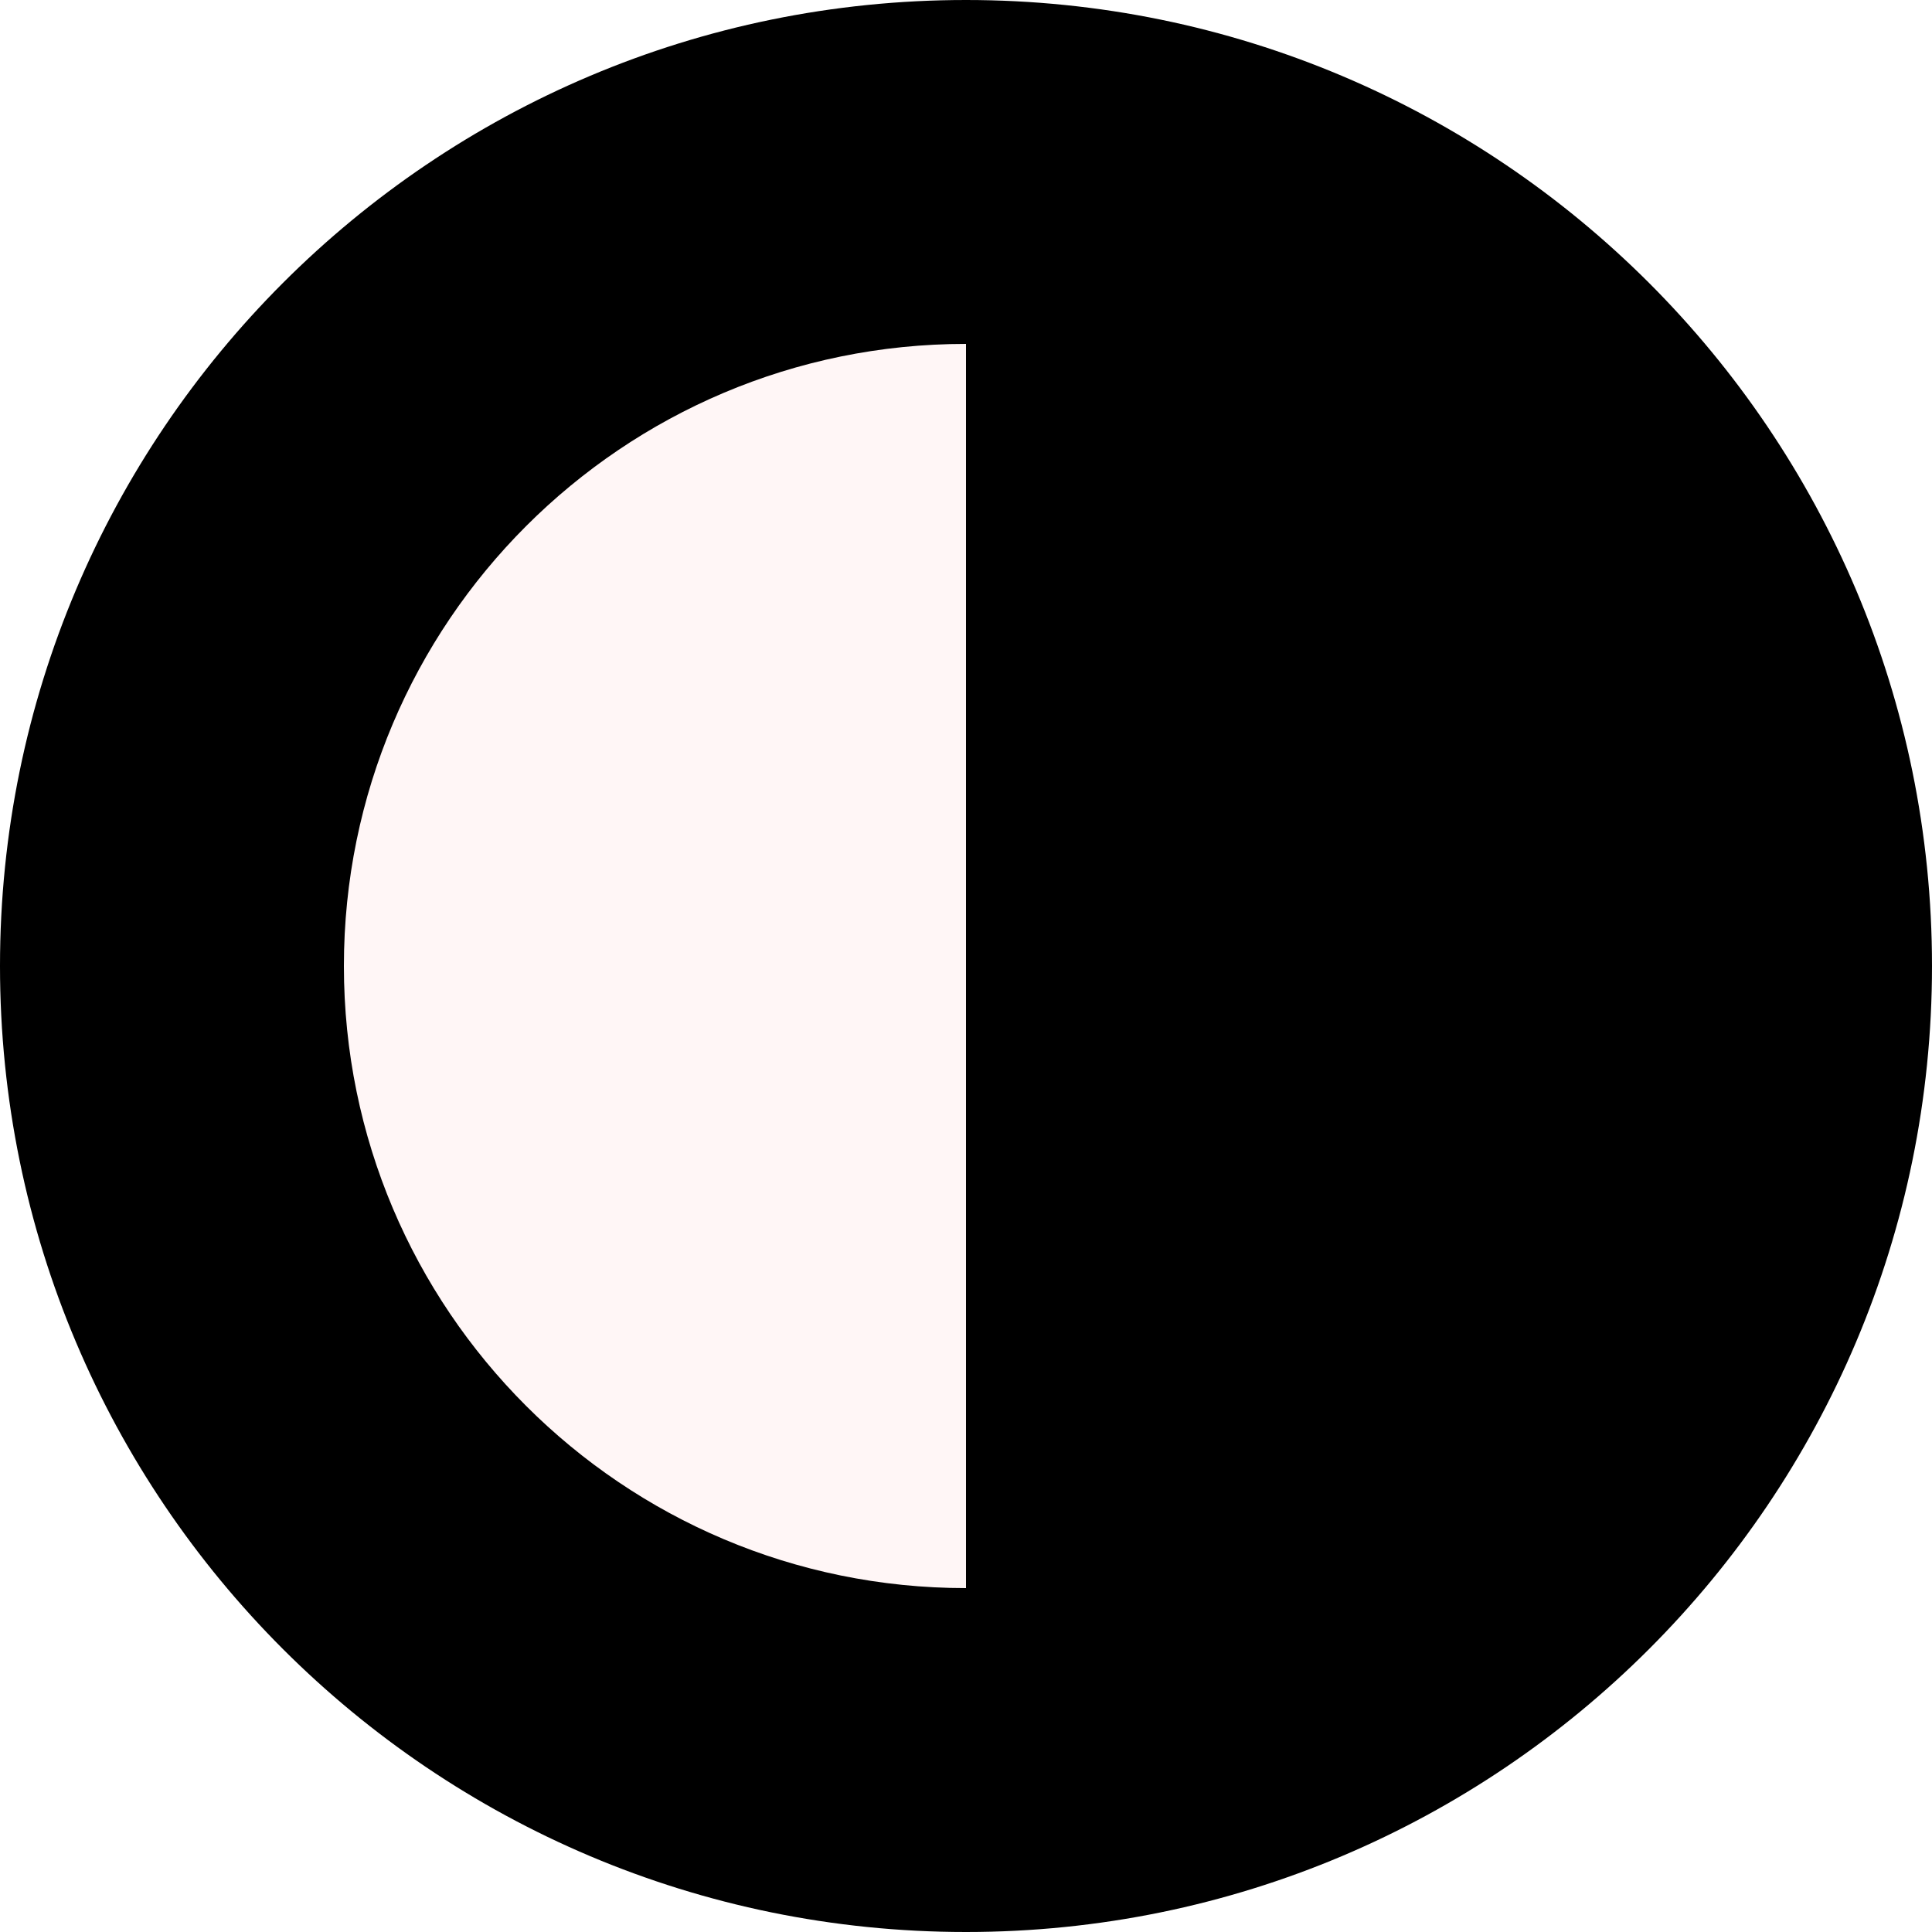
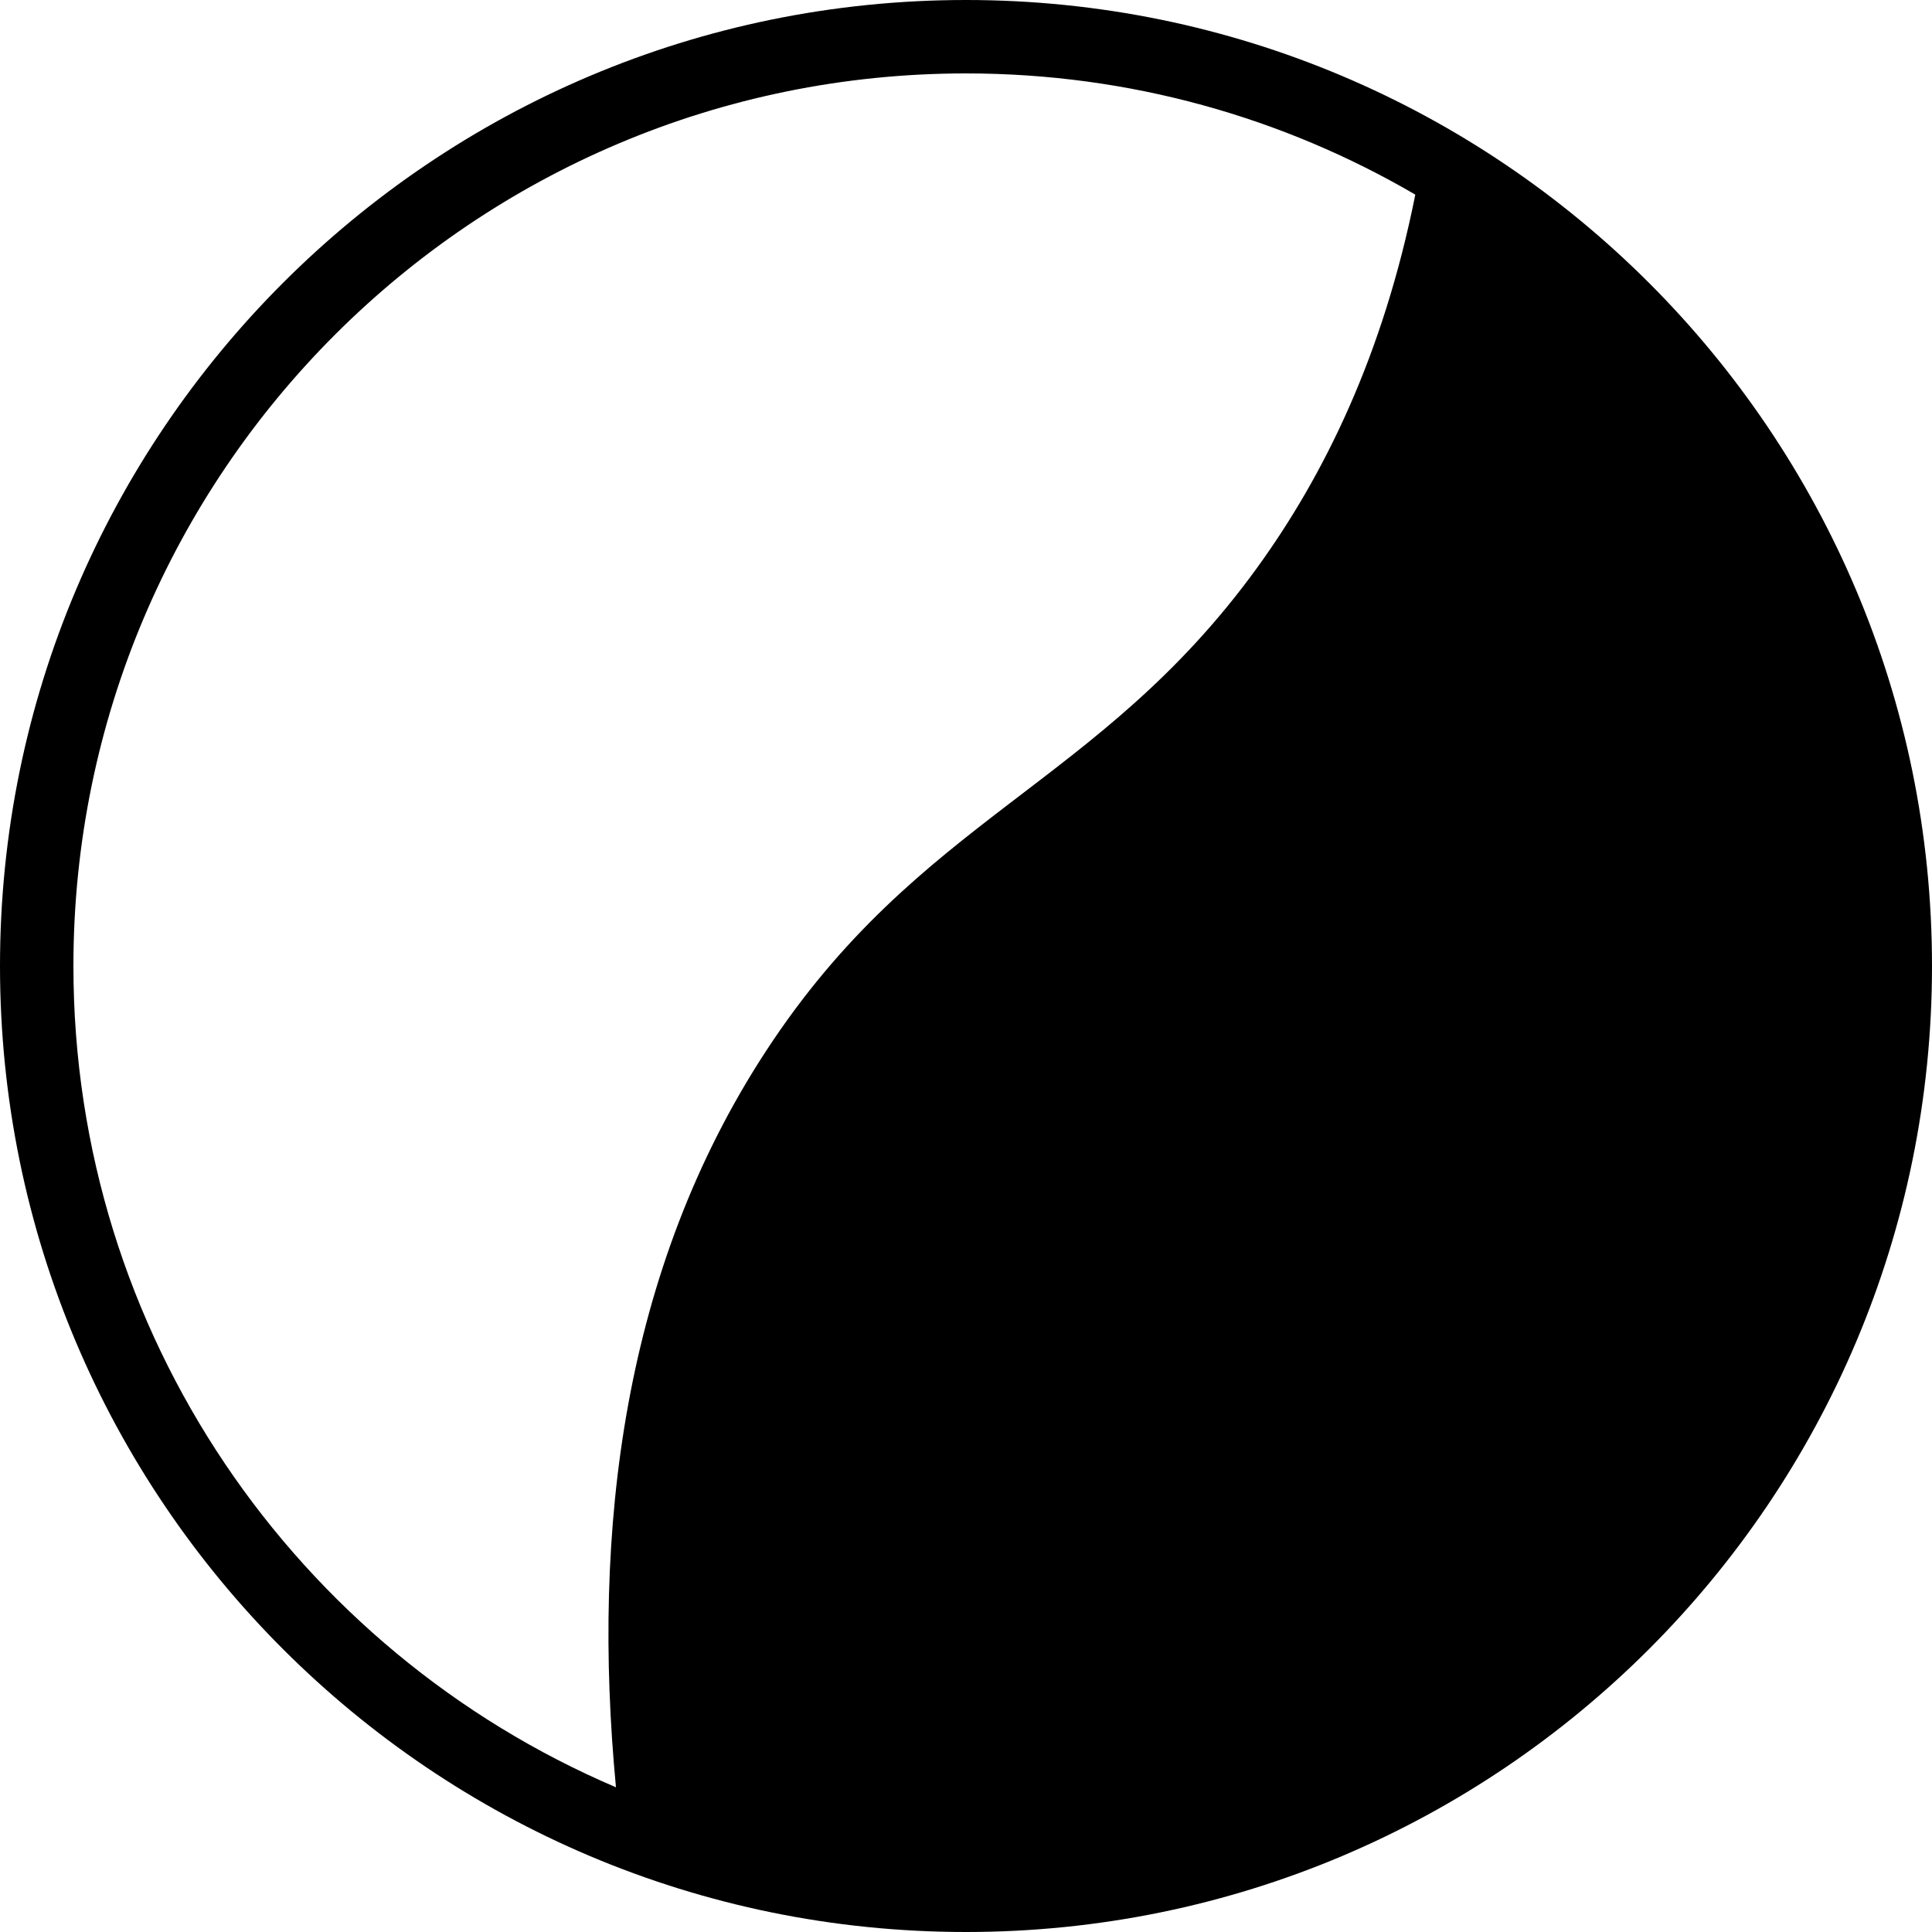
<svg xmlns="http://www.w3.org/2000/svg" version="1.1" id="Layer_1" x="0px" y="0px" viewBox="0 0 500 500" style="enable-background:new 0 0 500 500;" xml:space="preserve">
-   <style type="text/css">
- 	.st0{fill:#FFF6F6;}
- </style>
-   <circle cx="250" cy="250" r="250" />
-   <path class="st0" d="M250,89c-88.92,0-161,72.08-161,161s72.08,161,161,161V89z" />
+   <g>
+     <path d="M250,0C111.93,0,0,111.93,0,250s111.93,250,250,250s250-111.93,250-250S388.07,0,250,0z M325.26,147.04   c-41.05,56.56-87.29,64.2-127,124.94c-37.06,56.69-45.17,124.05-38.85,190.57C76.86,427.33,19,345.42,19,250   C19,122.42,122.42,19,250,19c42.4,0,82.12,11.43,116.28,31.37C357.97,91.96,342.61,123.14,325.26,147.04z" />
+   </g>
</svg>
